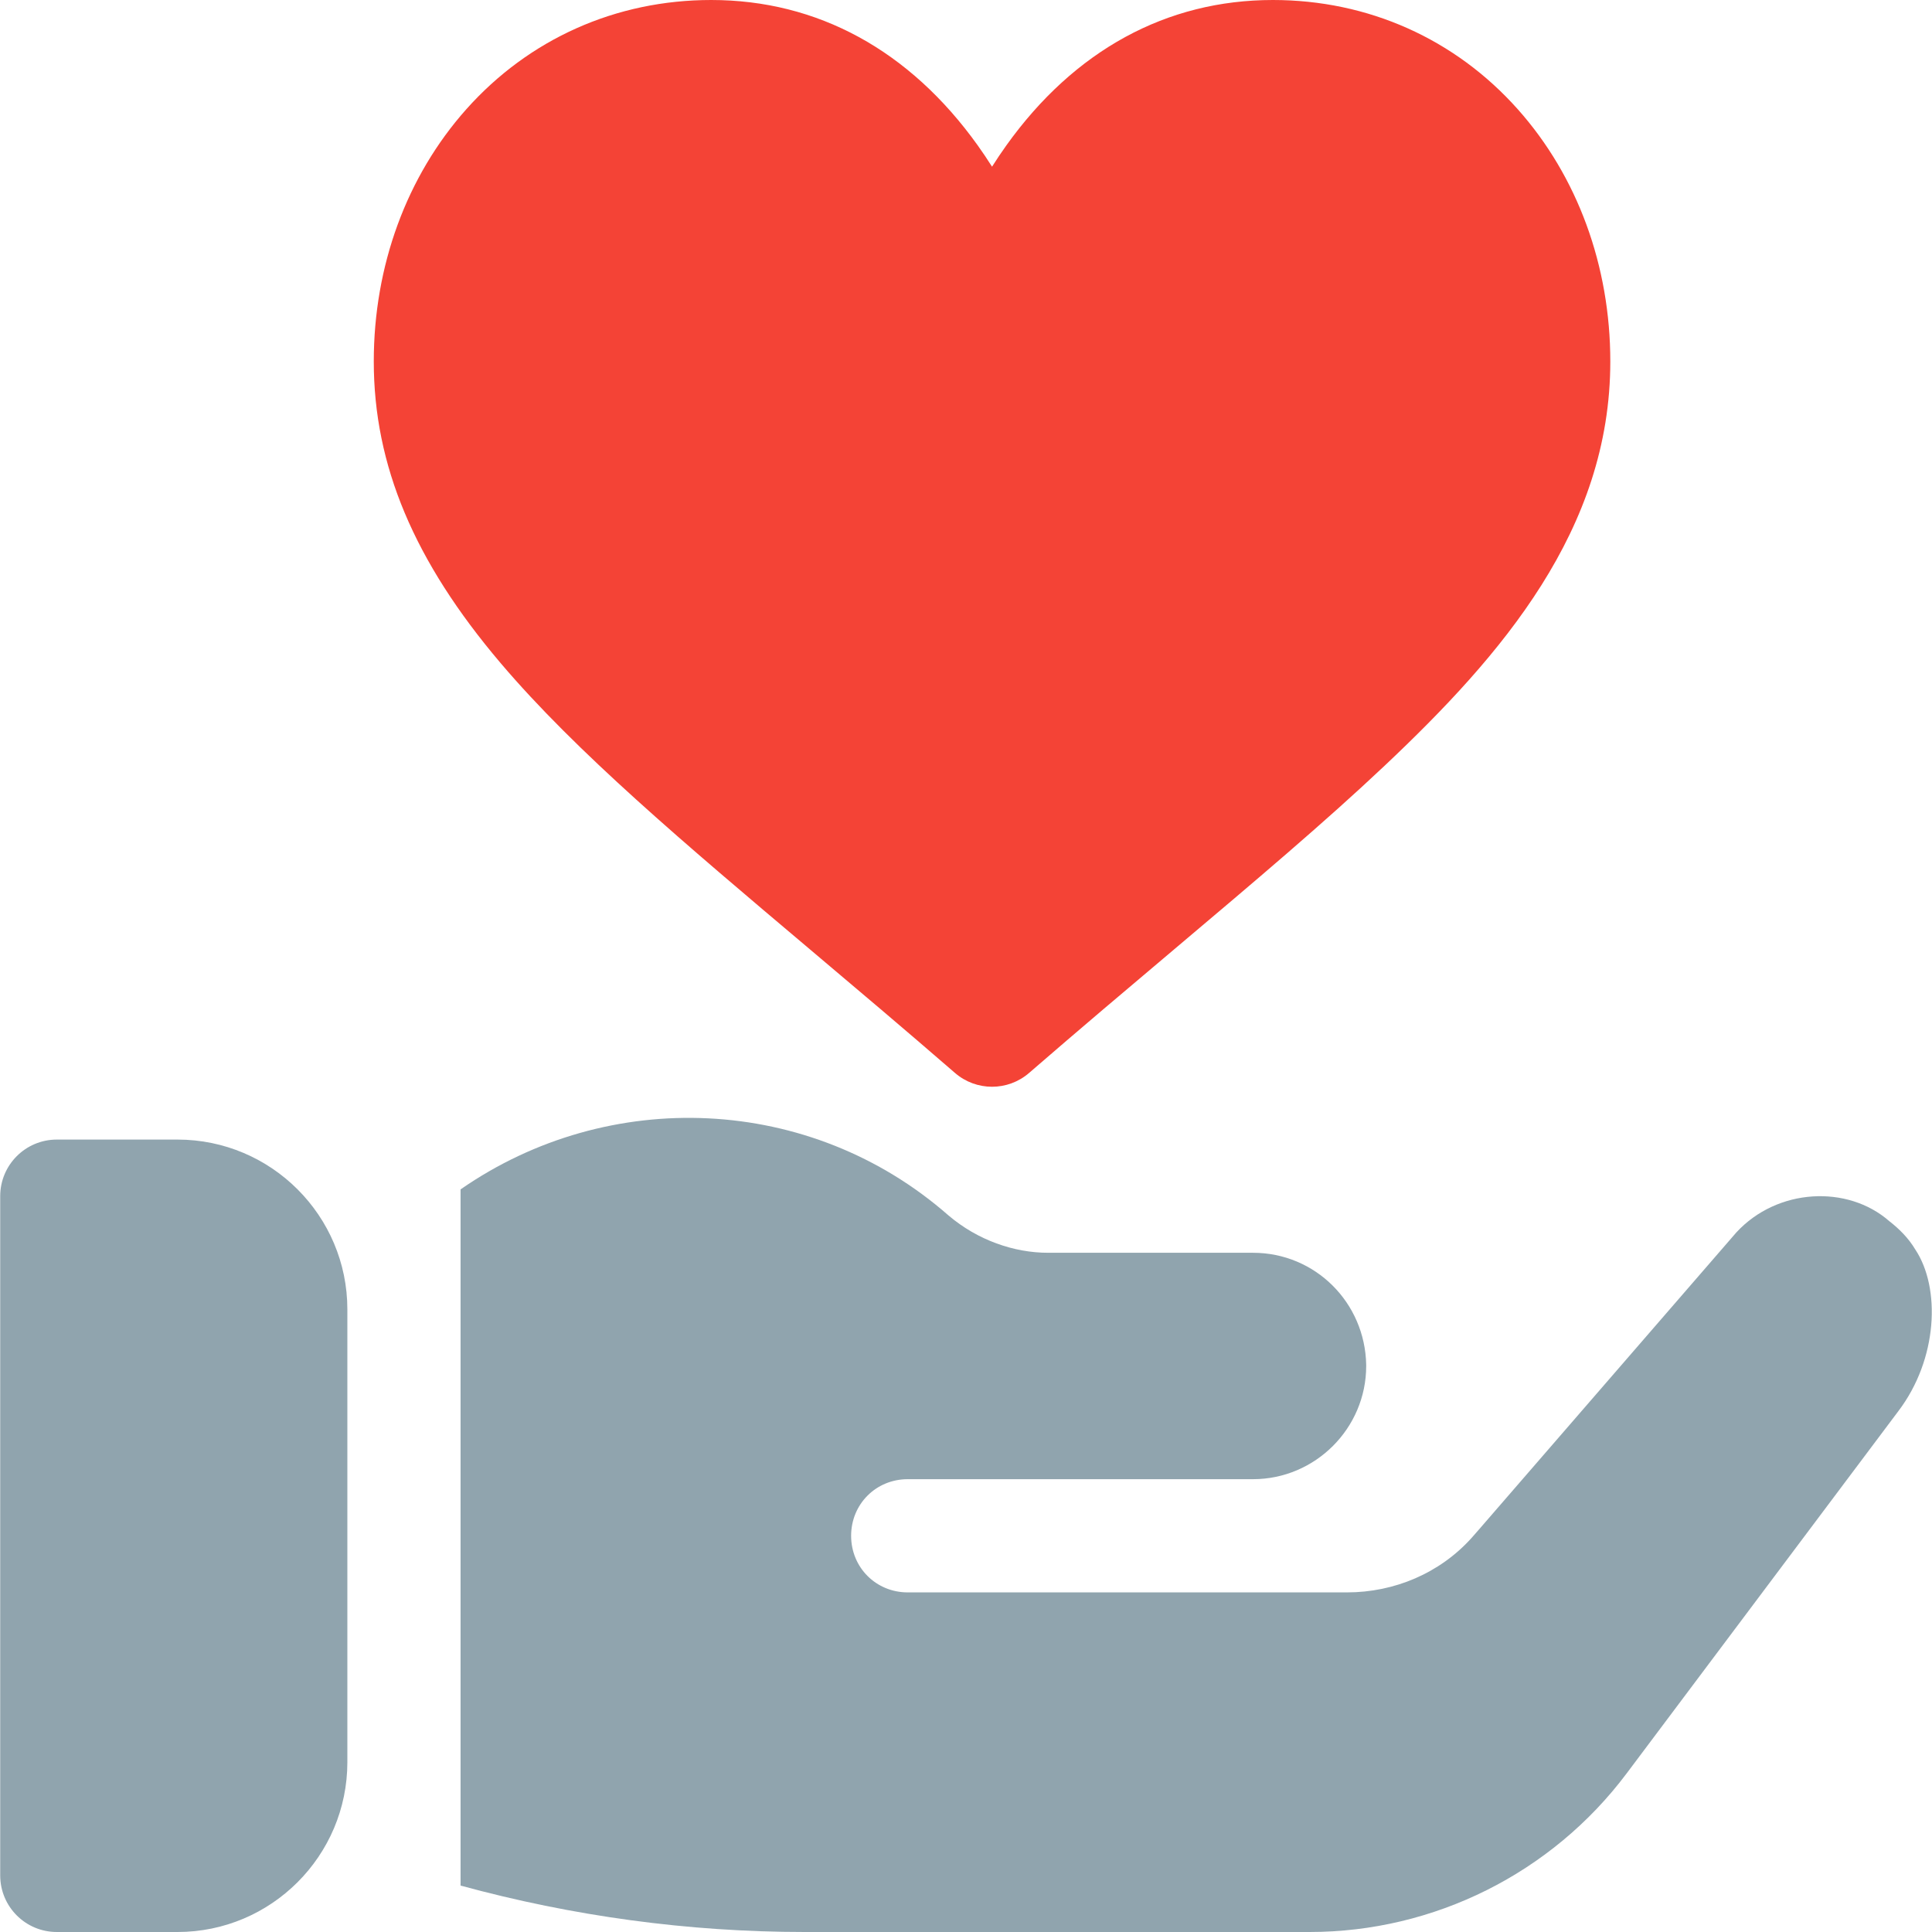
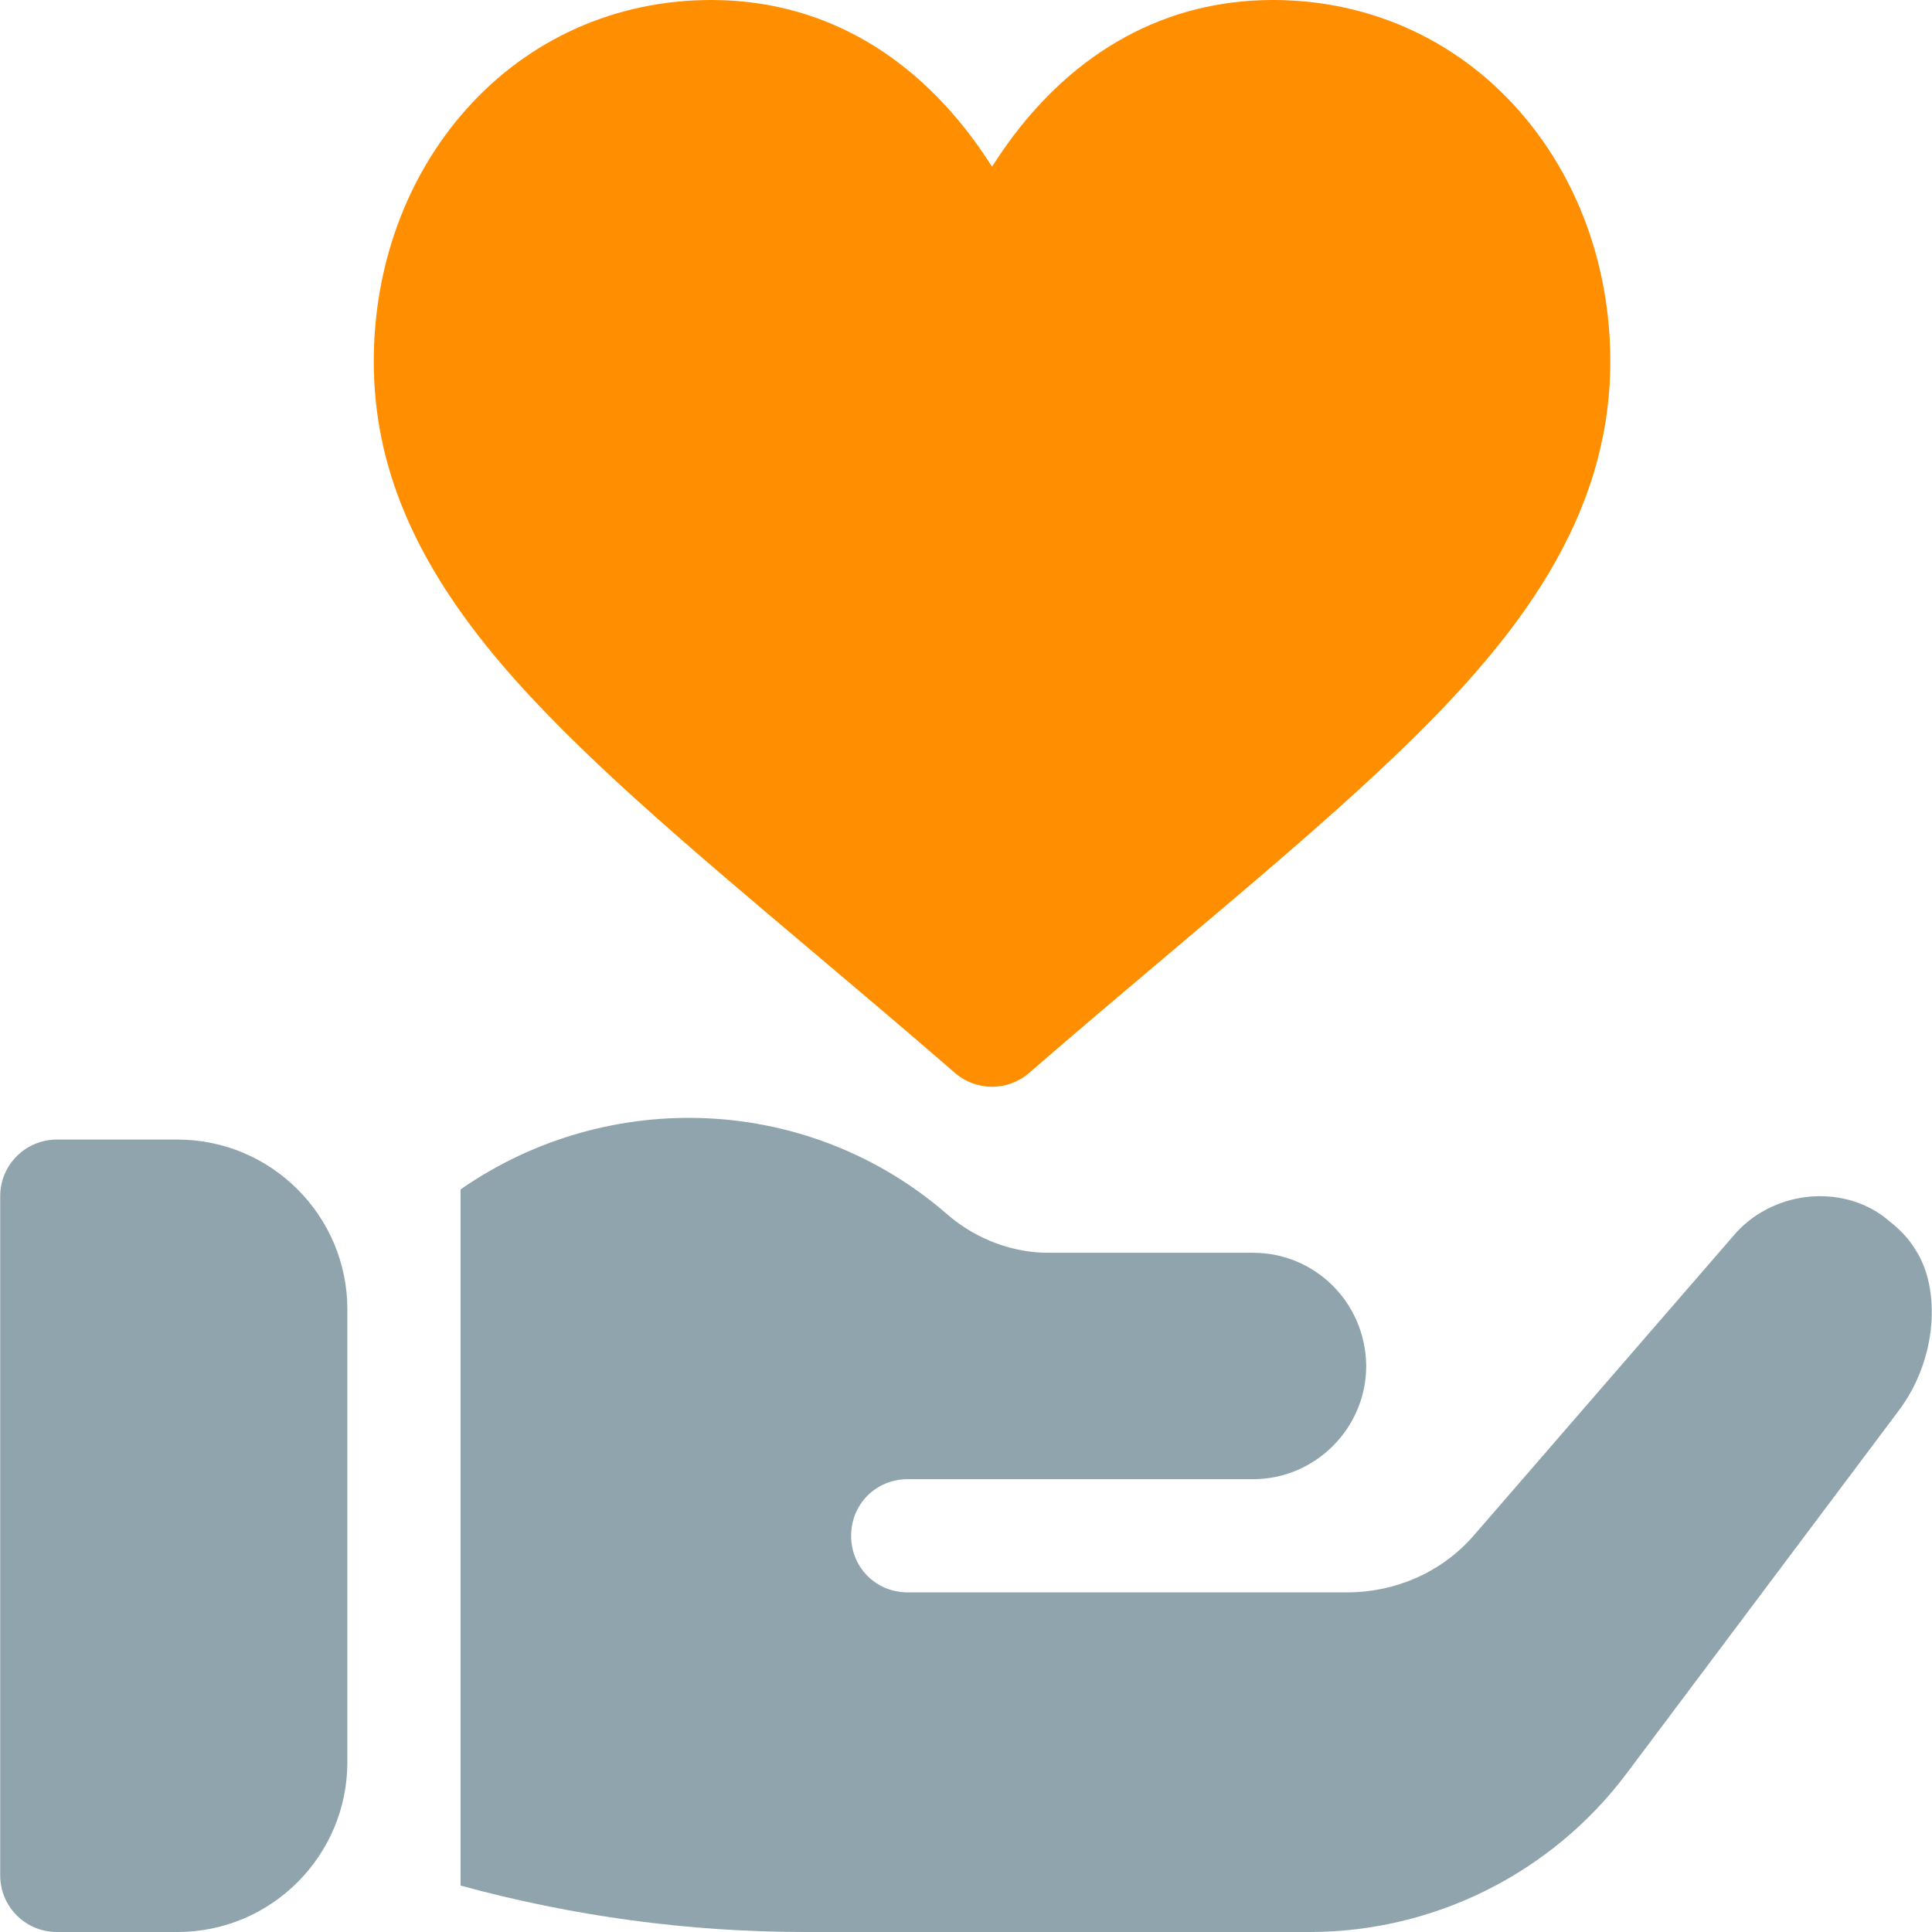
<svg xmlns="http://www.w3.org/2000/svg" version="1.1" id="Capa_1" x="0px" y="0px" viewBox="0 0 512 512" style="enable-background:new 0 0 512 512;" xml:space="preserve">
  <g>
    <g>
      <path fill="#90A4AE" d="M47.054,302h-32c-8.291,0-15,6.709-15,15v180c0,8.291,6.709,15,15,15h32c24.814,0,45-20.186,45-45V347    C92.054,322.186,71.869,302,47.054,302z" />
    </g>
  </g>
  <g>
    <g>
      <path fill="#90A4AE" d="M507.554,331.099c-1.8-2.999-4.199-5.4-6.899-7.5c-11.045-9.662-29.654-8.749-40.499,3.001l-68.101,78.6l-2.1,2.399    c-8.399,9.3-20.4,14.401-32.999,14.401h-116.4c-8.401,0-15-6.601-15-15c0-8.401,6.599-15,15-15h91.5c16.5,0,30-13.5,30-30v-0.3    c-0.3-16.5-13.5-29.7-30-29.7h-54.3c-8.996,0-18.636-3.303-26.4-9.901c-36.599-32.1-90-34.2-129.3-6.899v184.499    c29.7,8.101,60.3,12.301,91.199,12.301h133.801c32.999,0,64.2-15.601,84-42.001l72.001-96    C513.56,360.21,514.352,341.3,507.554,331.099z" />
    </g>
  </g>
  <g>
    <g>
-       <path fill="#F44336" d="M402.264,28.995C385.627,10.297,362.564,0,337.324,0c-28.172,0-52.593,13.321-70.622,38.522    c-1.352,1.889-2.617,3.779-3.802,5.649c-1.184-1.871-2.449-3.76-3.801-5.649C241.07,13.321,216.649,0,188.477,0    c-25.24,0-48.303,10.297-64.939,28.994C107.75,46.738,99.054,70.459,99.054,95.788c0,27.525,10.681,52.924,33.611,79.934    c20.009,23.565,48.708,47.788,81.938,75.836c12.28,10.365,24.979,21.083,38.473,32.778c2.819,2.443,6.321,3.665,9.824,3.665    c3.502,0,7.005-1.222,9.824-3.665c13.492-11.693,26.189-22.41,38.469-32.773c21.342-18.014,39.773-33.57,55.767-48.66    c31.053-29.298,59.787-62.553,59.787-107.114C426.747,70.46,418.052,46.739,402.264,28.995z" />
+       <path fill="#FF8F00" d="M402.264,28.995C385.627,10.297,362.564,0,337.324,0c-28.172,0-52.593,13.321-70.622,38.522    c-1.352,1.889-2.617,3.779-3.802,5.649c-1.184-1.871-2.449-3.76-3.801-5.649C241.07,13.321,216.649,0,188.477,0    c-25.24,0-48.303,10.297-64.939,28.994C107.75,46.738,99.054,70.459,99.054,95.788c0,27.525,10.681,52.924,33.611,79.934    c20.009,23.565,48.708,47.788,81.938,75.836c12.28,10.365,24.979,21.083,38.473,32.778c2.819,2.443,6.321,3.665,9.824,3.665    c3.502,0,7.005-1.222,9.824-3.665c13.492-11.693,26.189-22.41,38.469-32.773c21.342-18.014,39.773-33.57,55.767-48.66    c31.053-29.298,59.787-62.553,59.787-107.114C426.747,70.46,418.052,46.739,402.264,28.995z" />
    </g>
  </g>
  <g>
</g>
  <g>
</g>
  <g>
</g>
  <g>
</g>
  <g>
</g>
  <g>
</g>
  <g>
</g>
  <g>
</g>
  <g>
</g>
  <g>
</g>
  <g>
</g>
  <g>
</g>
  <g>
</g>
  <g>
</g>
  <g>
</g>
</svg>
